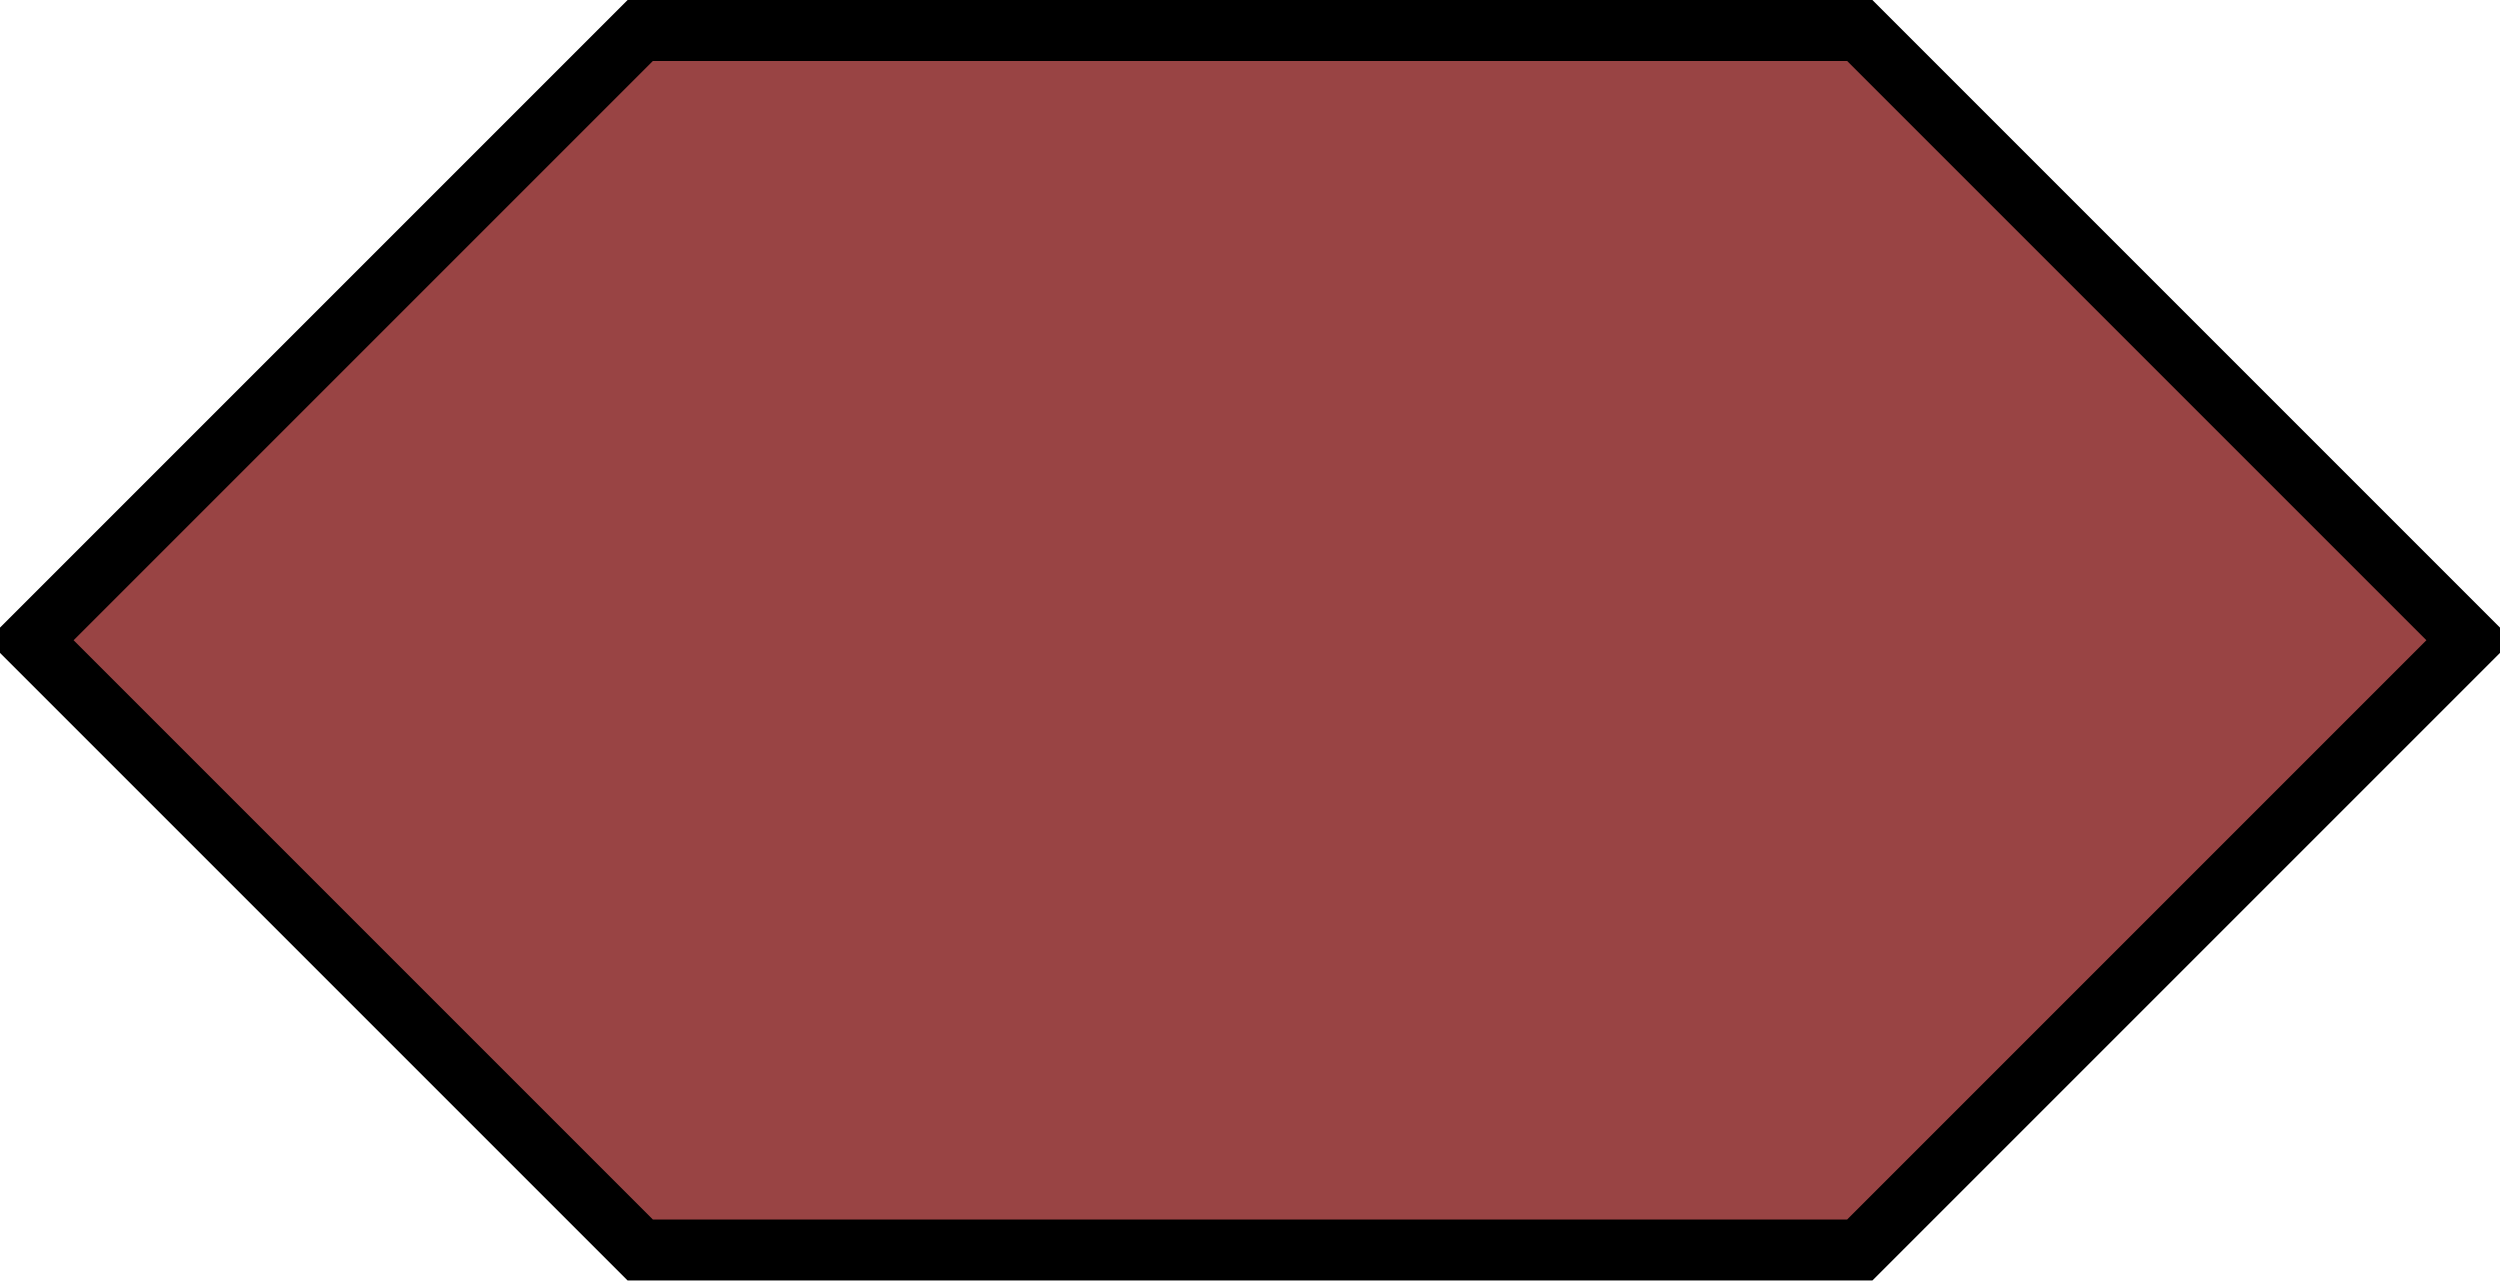
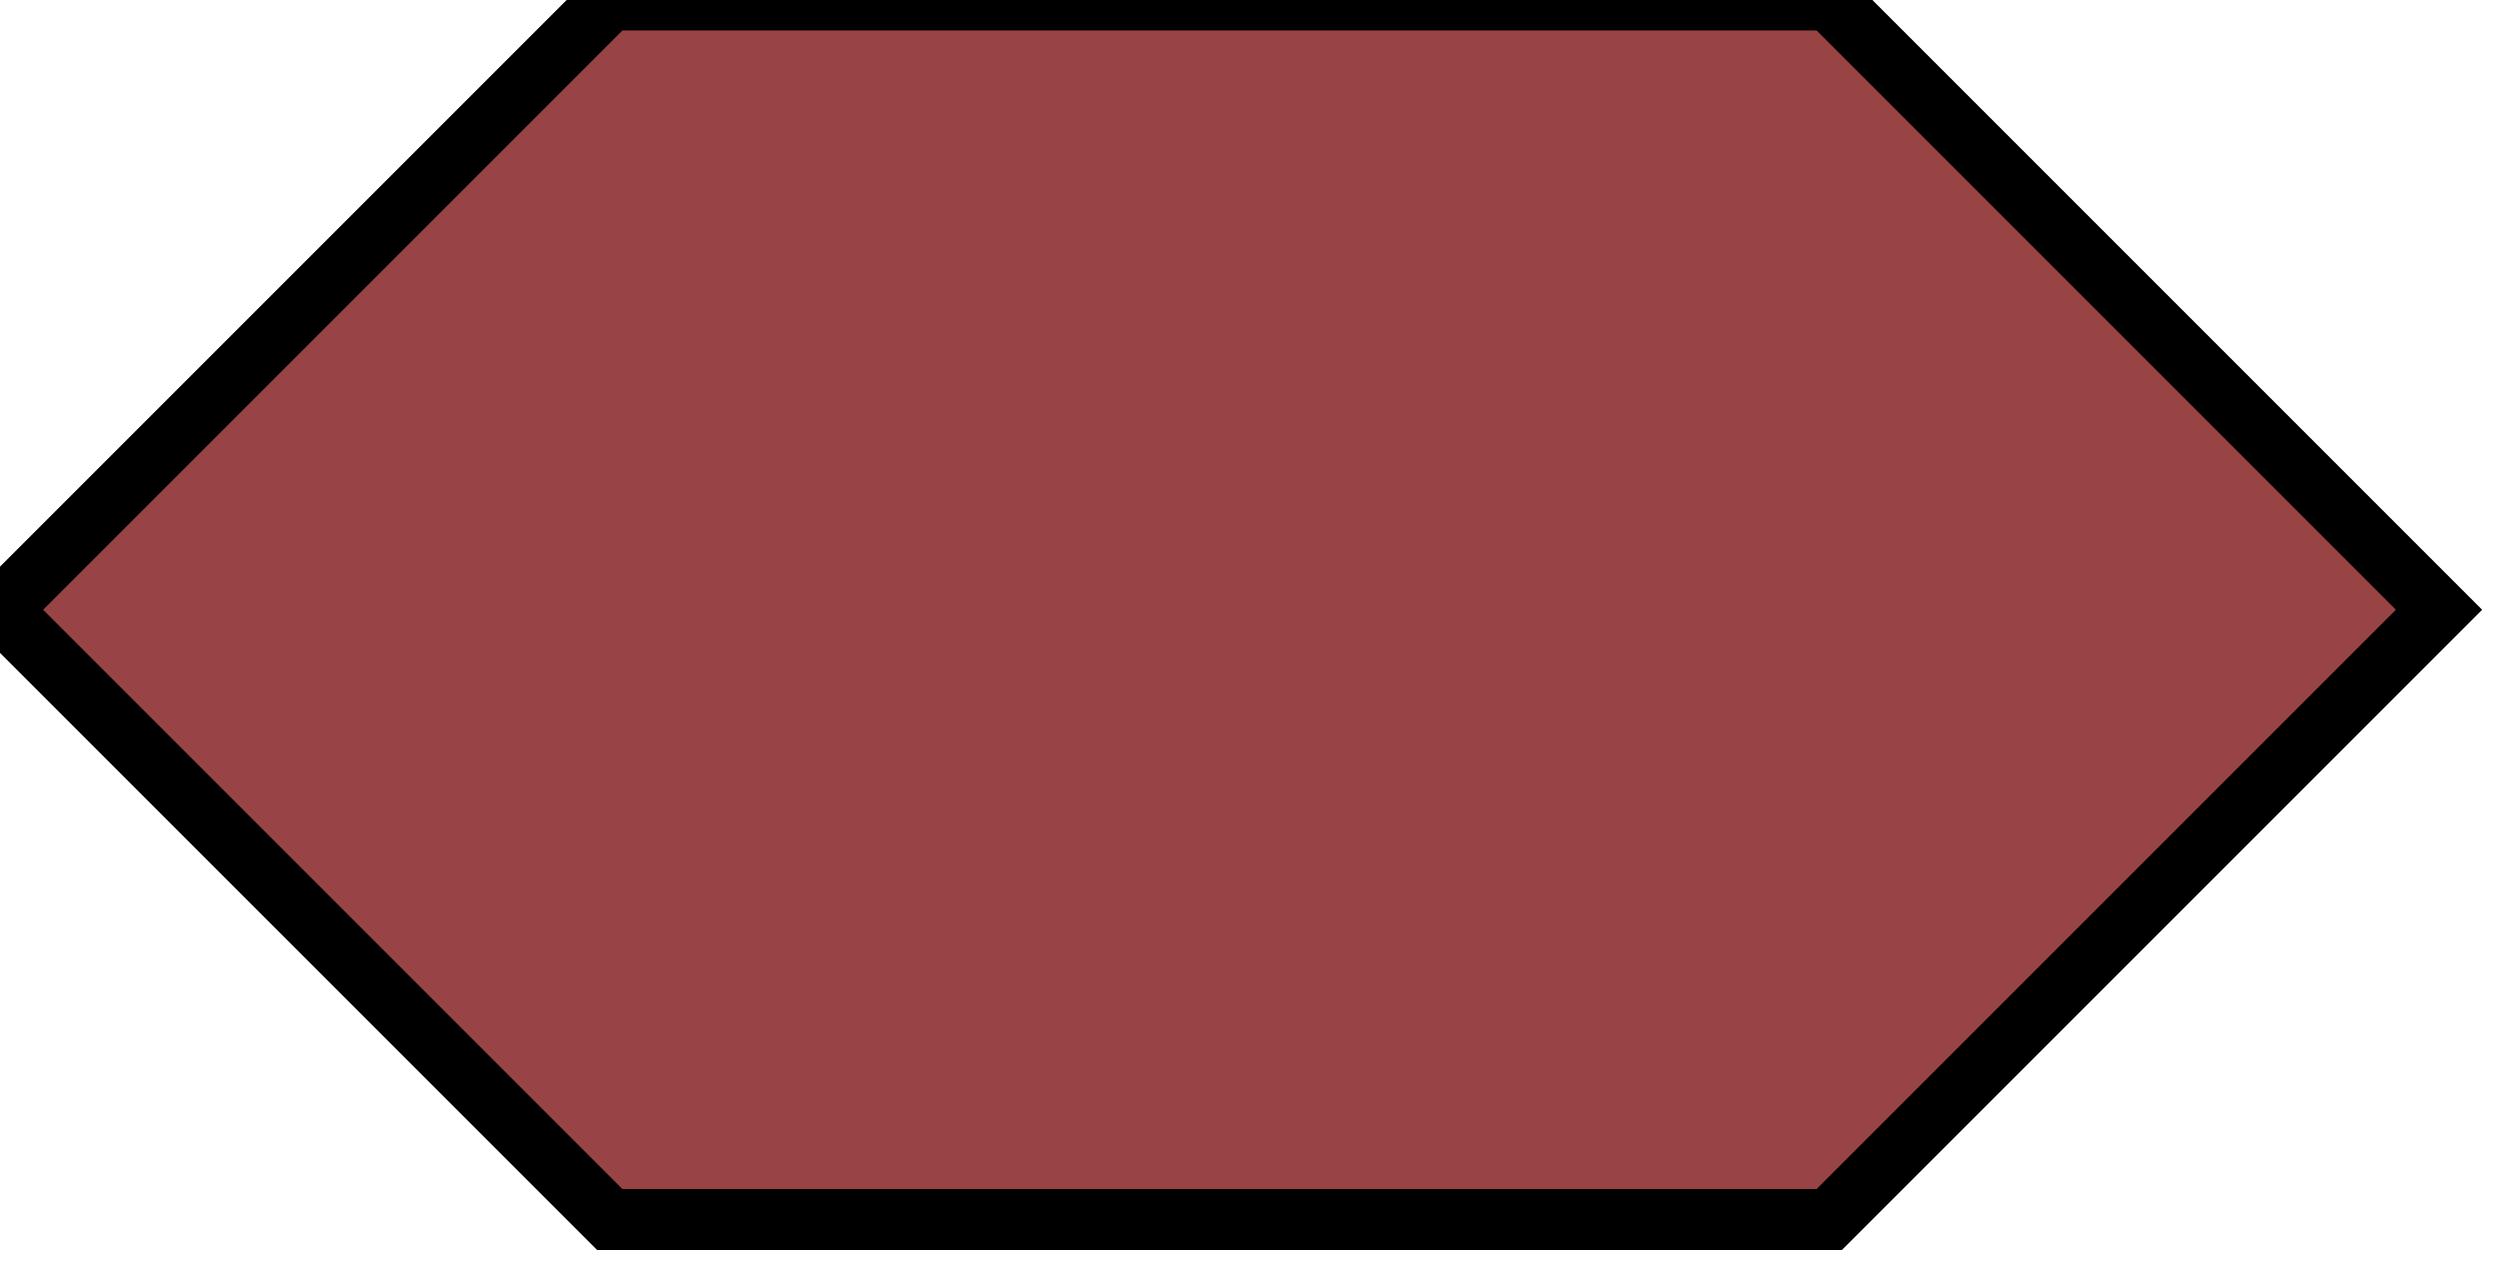
- <svg xmlns="http://www.w3.org/2000/svg" version="1.1" width="41px" height="21px" viewBox="-0.5 -0.5 41 21" content="&lt;mxfile host=&quot;app.diagrams.net&quot; modified=&quot;2021-04-13T06:32:56.807Z&quot; agent=&quot;5.0 (Windows)&quot; etag=&quot;y_ZkQhXhR_PjewWljjg7&quot; version=&quot;14.5.10&quot; type=&quot;device&quot;&gt;&lt;diagram id=&quot;4gPNZ9Oje1uL0BveqTJ_&quot; name=&quot;Page-1&quot;&gt;jZPbboMwDIafJpeTgKxTd1vGDtImdUNqt8sIDIkUCA3pCHv6heFwUFVpN8j+Yif2b0NoXNknzRr+pnKQJApyS+gDiaJwc+++A+hHsN2OfqlFjiEzSMUPIAyQnkUO7SrQKCWNaNYwU3UNmVkxprXq1mGFkutXG1bCBUgzJi/pUeSGYxObYObPIEruXw4DPKmYD0bQcparboFoQmislTKjVdkY5CCd12XMe7xyOhWmoTb/STgVnyCy98PXQRUfp9fkZX8Mb/CWbybP2DAWa3qvgKu7GUwOlpWqJnTXgBYVGNAz3Xvk2tp1XBhIG5YNaZ3bCse4qaTzQmcWwoKf9OC3aAbOxnJAG7BX+wwn9dzSgXLv6t6F+IQ7FBwXjvqJdPP8bhHxxej8nBhuTDndPIvqDNTVu/P8/s4W/wBNfgE=&lt;/diagram&gt;&lt;/mxfile&gt;">
+ <svg xmlns="http://www.w3.org/2000/svg" version="1.1" width="41px" height="21px">
  <defs />
  <g>
    <path d="M 10 0 L 30 0 L 40 10 L 30 20 L 10 20 L 0 10 Z" fill="#944" stroke="#000000" stroke-miterlimit="10" pointer-events="all" />
  </g>
</svg>
